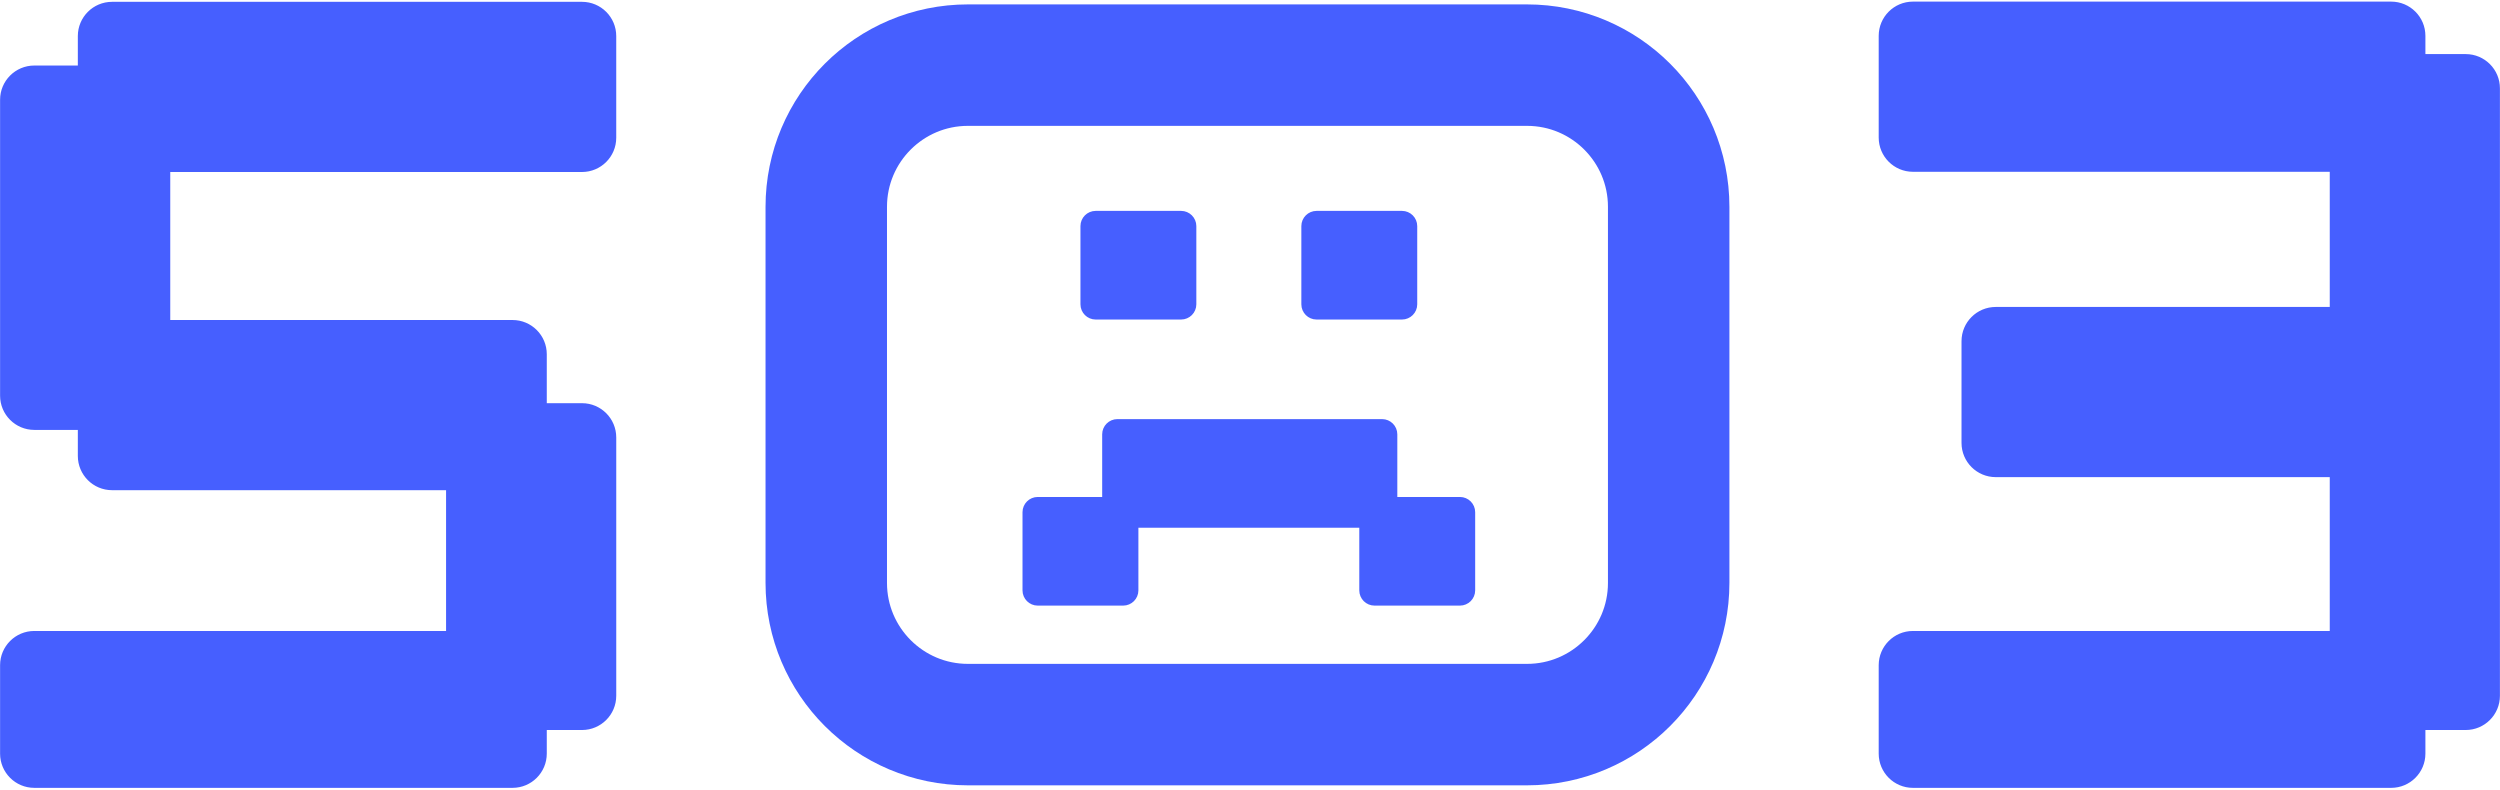
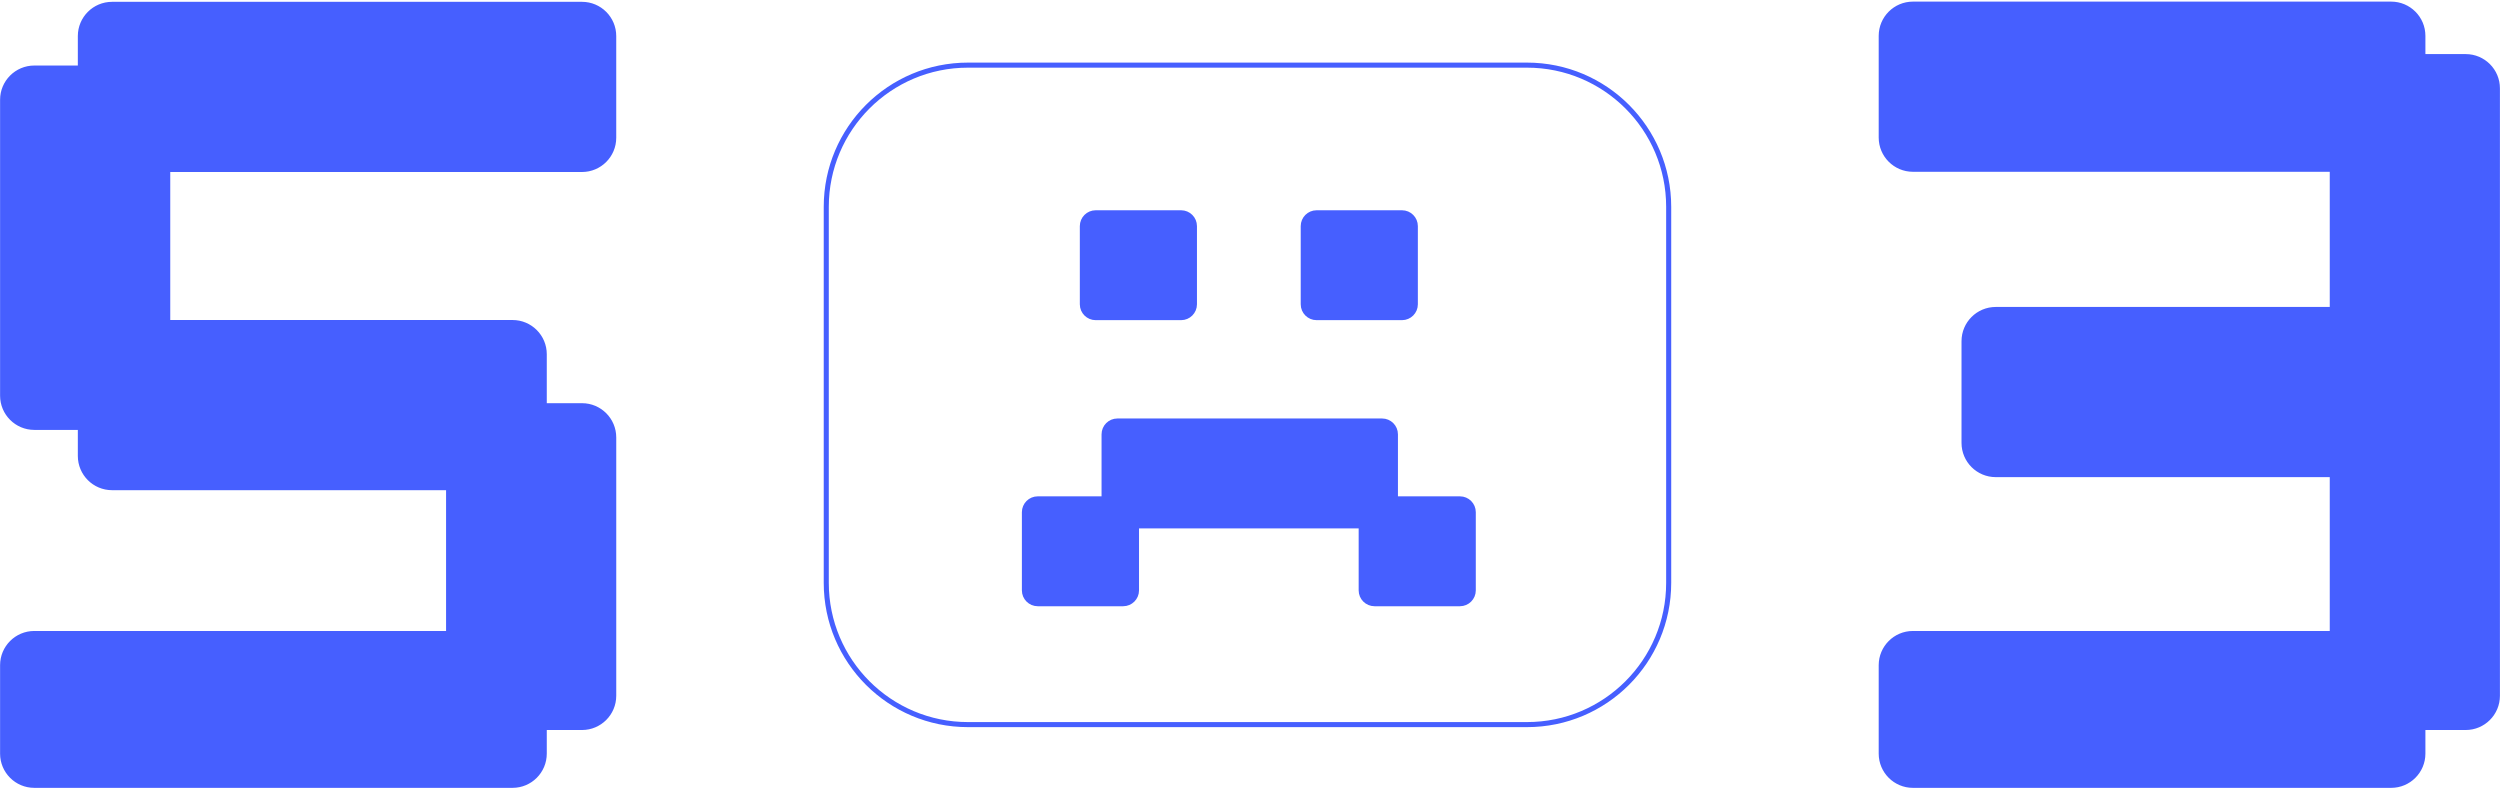
<svg xmlns="http://www.w3.org/2000/svg" width="494" height="156" viewBox="0 0 494 156" fill="none">
  <rect x="0.516" y="13.449" width="32.626" height="71" rx="6.263" fill="#465FFF" />
  <rect x="0.516" y="13.449" width="32.626" height="71" rx="6.263" stroke="#465FFF" />
  <rect x="88.644" y="80.17" width="32.626" height="63.58" rx="6.263" fill="#465FFF" />
  <rect x="88.644" y="80.17" width="32.626" height="63.58" rx="6.263" stroke="#465FFF" />
  <rect x="15.88" y="33.487" width="32.626" height="105.389" rx="6.263" transform="rotate(-90 15.8799 33.4873)" fill="#465FFF" />
  <rect x="15.88" y="33.487" width="32.626" height="105.389" rx="6.263" transform="rotate(-90 15.8799 33.4873)" stroke="#465FFF" />
  <rect x="0.516" y="155.18" width="30" height="107.028" rx="6.263" transform="rotate(-90 0.515625 155.18)" fill="#465FFF" />
  <rect x="0.516" y="155.18" width="30" height="107.028" rx="6.263" transform="rotate(-90 0.515625 155.18)" stroke="#465FFF" />
  <rect x="15.88" y="96.36" width="32.626" height="91.664" rx="6.263" transform="rotate(-90 15.8799 96.3599)" fill="#465FFF" />
  <rect x="15.88" y="96.36" width="32.626" height="91.664" rx="6.263" transform="rotate(-90 15.8799 96.3599)" stroke="#465FFF" />
-   <rect x="163.27" y="12.87" width="166.462" height="130.311" rx="28" stroke="#465FFF" stroke-width="24" />
-   <rect x="213.874" y="42.049" width="22.145" height="20.714" rx="2.634" fill="#465FFF" stroke="#465FFF" stroke-width="0.753" />
-   <rect x="257.523" y="42.049" width="22.145" height="20.714" rx="2.634" fill="#465FFF" stroke="#465FFF" stroke-width="0.753" />
-   <rect x="268.972" y="98.578" width="22.145" height="20.714" rx="2.634" fill="#465FFF" stroke="#465FFF" stroke-width="0.753" />
-   <rect x="202.425" y="98.578" width="22.145" height="20.714" rx="2.634" fill="#465FFF" stroke="#465FFF" stroke-width="0.753" />
-   <rect x="218.167" y="83.193" width="57.566" height="20.714" rx="2.634" fill="#465FFF" stroke="#465FFF" stroke-width="0.753" />
+   <rect x="163.27" y="12.87" width="166.462" height="130.311" rx="28" stroke="#465FFF" strokeWidth="24" />
+   <rect x="213.874" y="42.049" width="22.145" height="20.714" rx="2.634" fill="#465FFF" stroke="#465FFF" strokeWidth="0.753" />
+   <rect x="257.523" y="42.049" width="22.145" height="20.714" rx="2.634" fill="#465FFF" stroke="#465FFF" strokeWidth="0.753" />
+   <rect x="268.972" y="98.578" width="22.145" height="20.714" rx="2.634" fill="#465FFF" stroke="#465FFF" strokeWidth="0.753" />
+   <rect x="202.425" y="98.578" width="22.145" height="20.714" rx="2.634" fill="#465FFF" stroke="#465FFF" strokeWidth="0.753" />
+   <rect x="218.167" y="83.193" width="57.566" height="20.714" rx="2.634" fill="#465FFF" stroke="#465FFF" strokeWidth="0.753" />
  <rect x="460.859" y="11.188" width="32.626" height="132.562" rx="6.263" fill="#465FFF" />
  <rect x="460.859" y="11.188" width="32.626" height="132.562" rx="6.263" stroke="#465FFF" />
  <rect x="371.731" y="33.446" width="32.626" height="107.028" rx="6.263" transform="rotate(-90 371.731 33.4458)" fill="#465FFF" />
  <rect x="371.731" y="33.446" width="32.626" height="107.028" rx="6.263" transform="rotate(-90 371.731 33.4458)" stroke="#465FFF" />
  <rect x="371.731" y="155.18" width="30" height="107.028" rx="6.263" transform="rotate(-90 371.731 155.18)" fill="#465FFF" />
  <rect x="371.731" y="155.18" width="30" height="107.028" rx="6.263" transform="rotate(-90 371.731 155.18)" stroke="#465FFF" />
  <rect x="388.096" y="93.781" width="32.626" height="91.664" rx="6.263" transform="rotate(-90 388.096 93.7812)" fill="#465FFF" />
  <rect x="388.096" y="93.781" width="32.626" height="91.664" rx="6.263" transform="rotate(-90 388.096 93.7812)" stroke="#465FFF" />
</svg>
